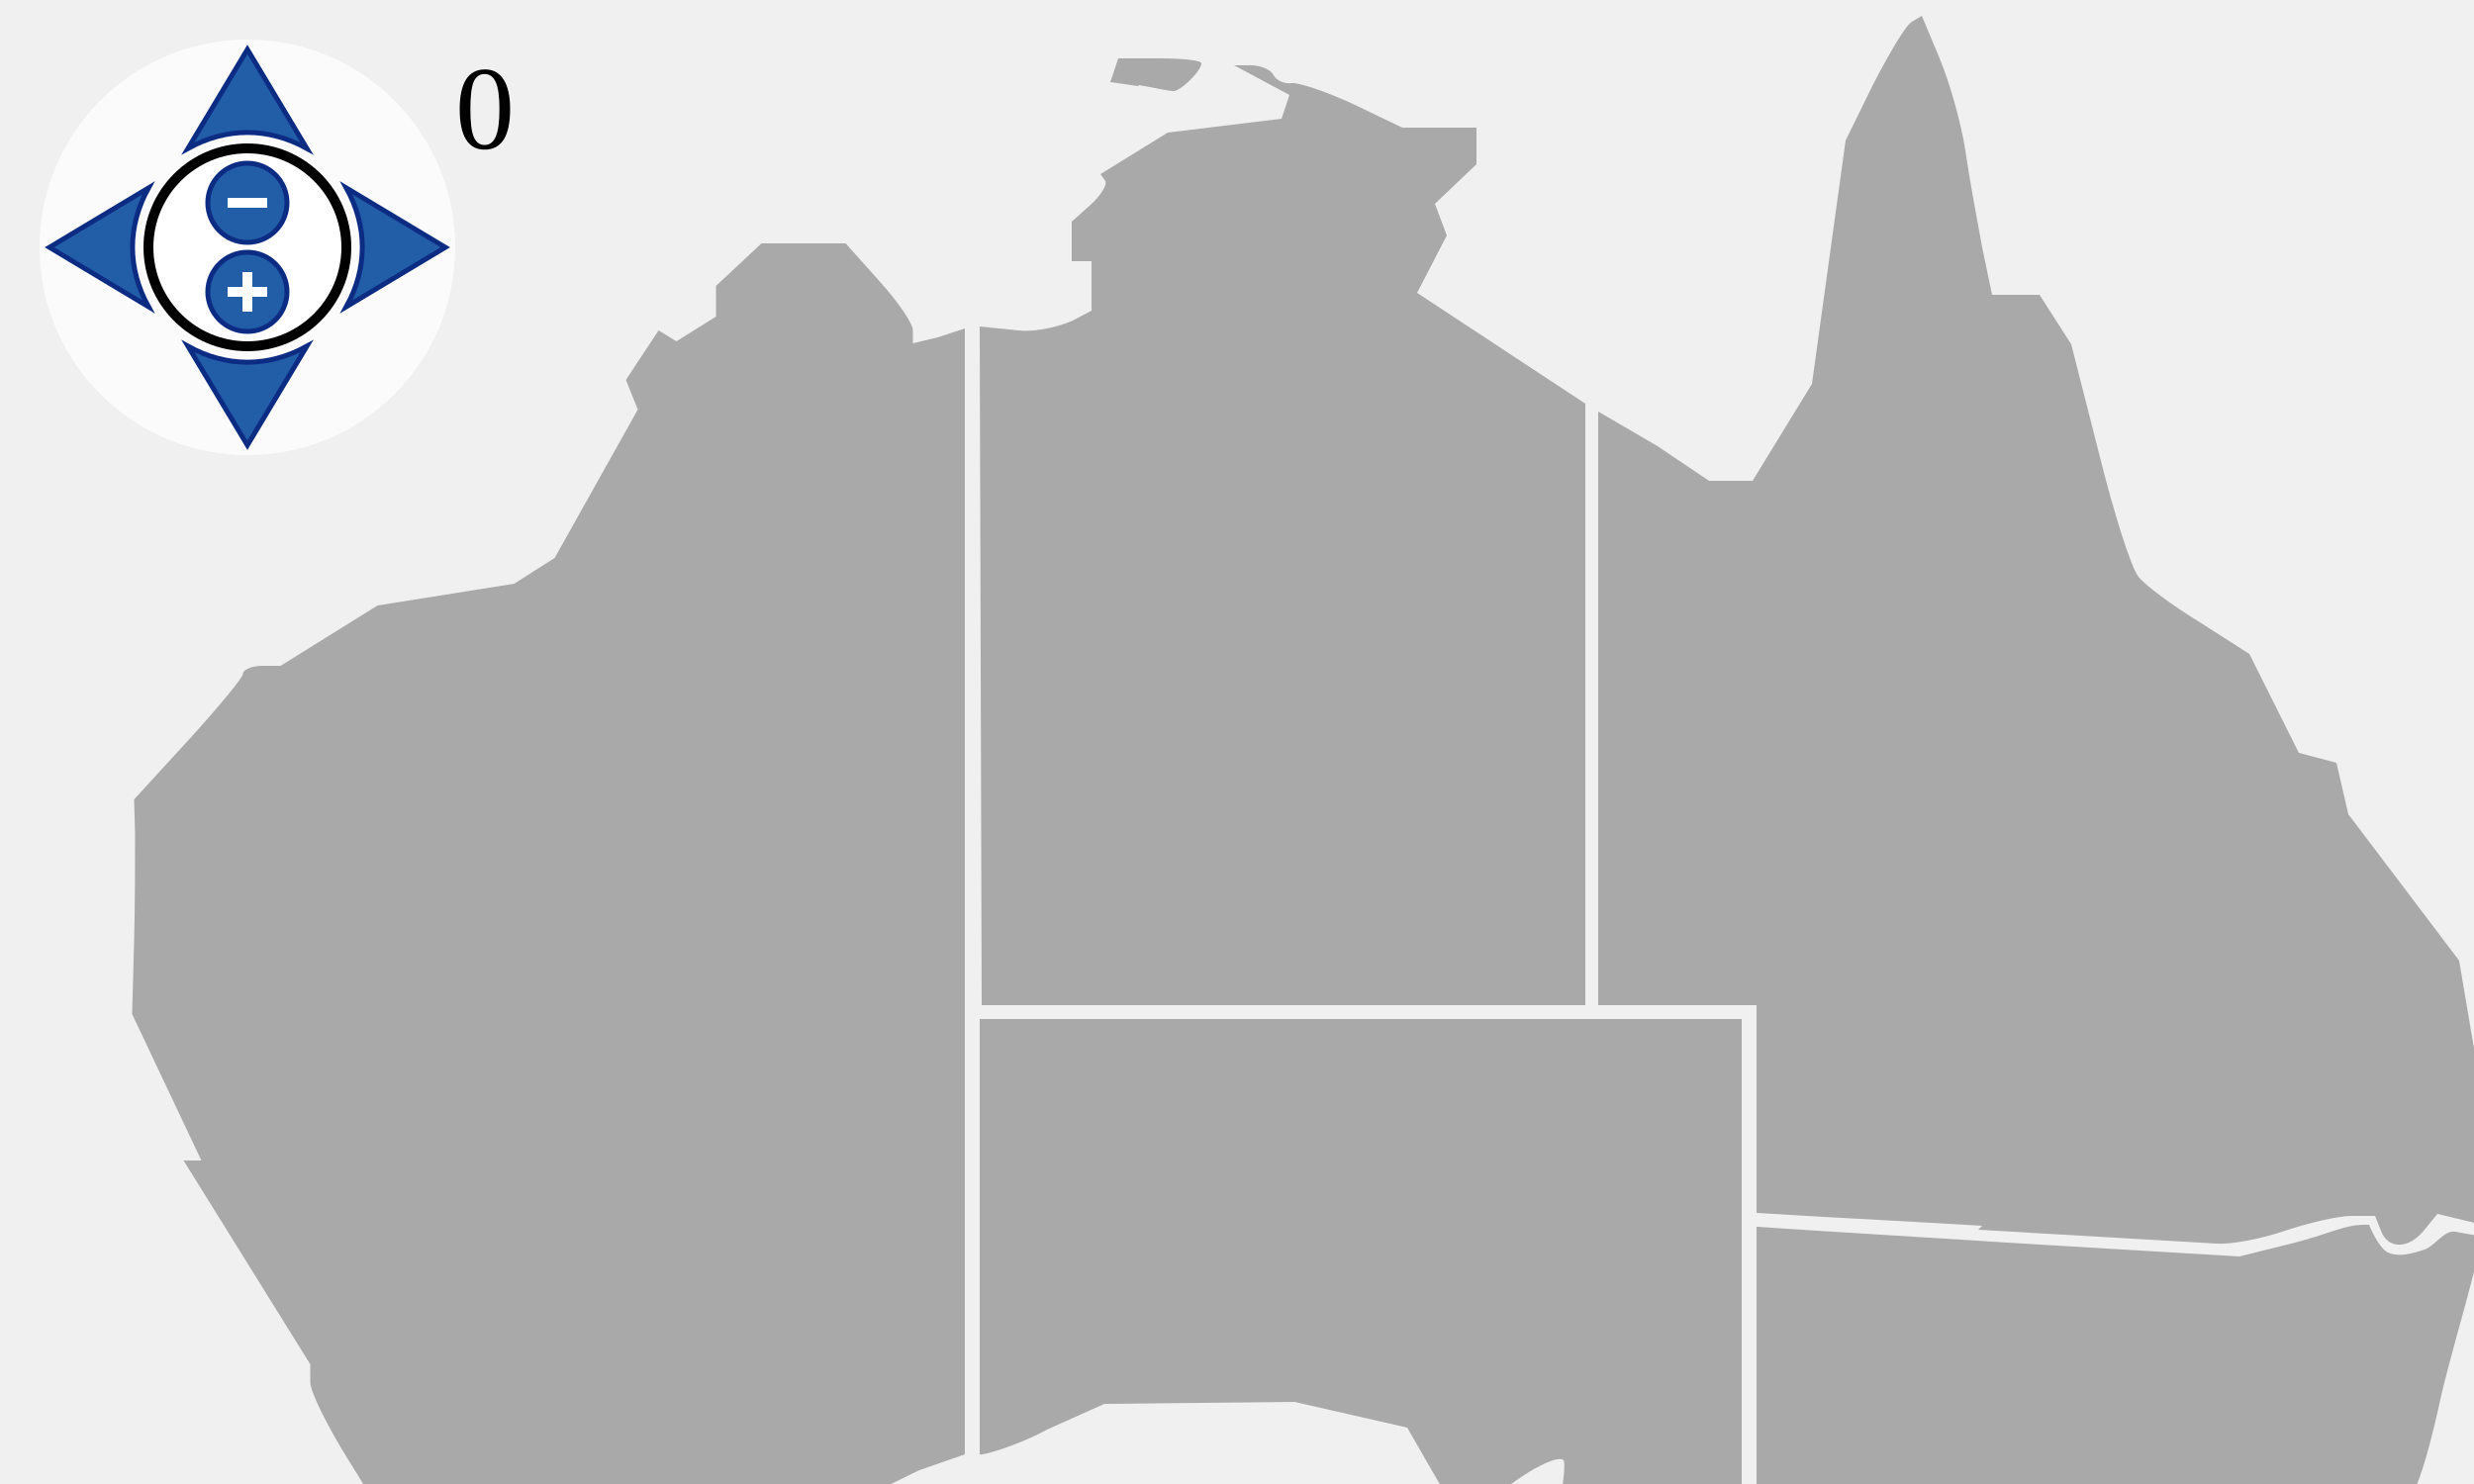
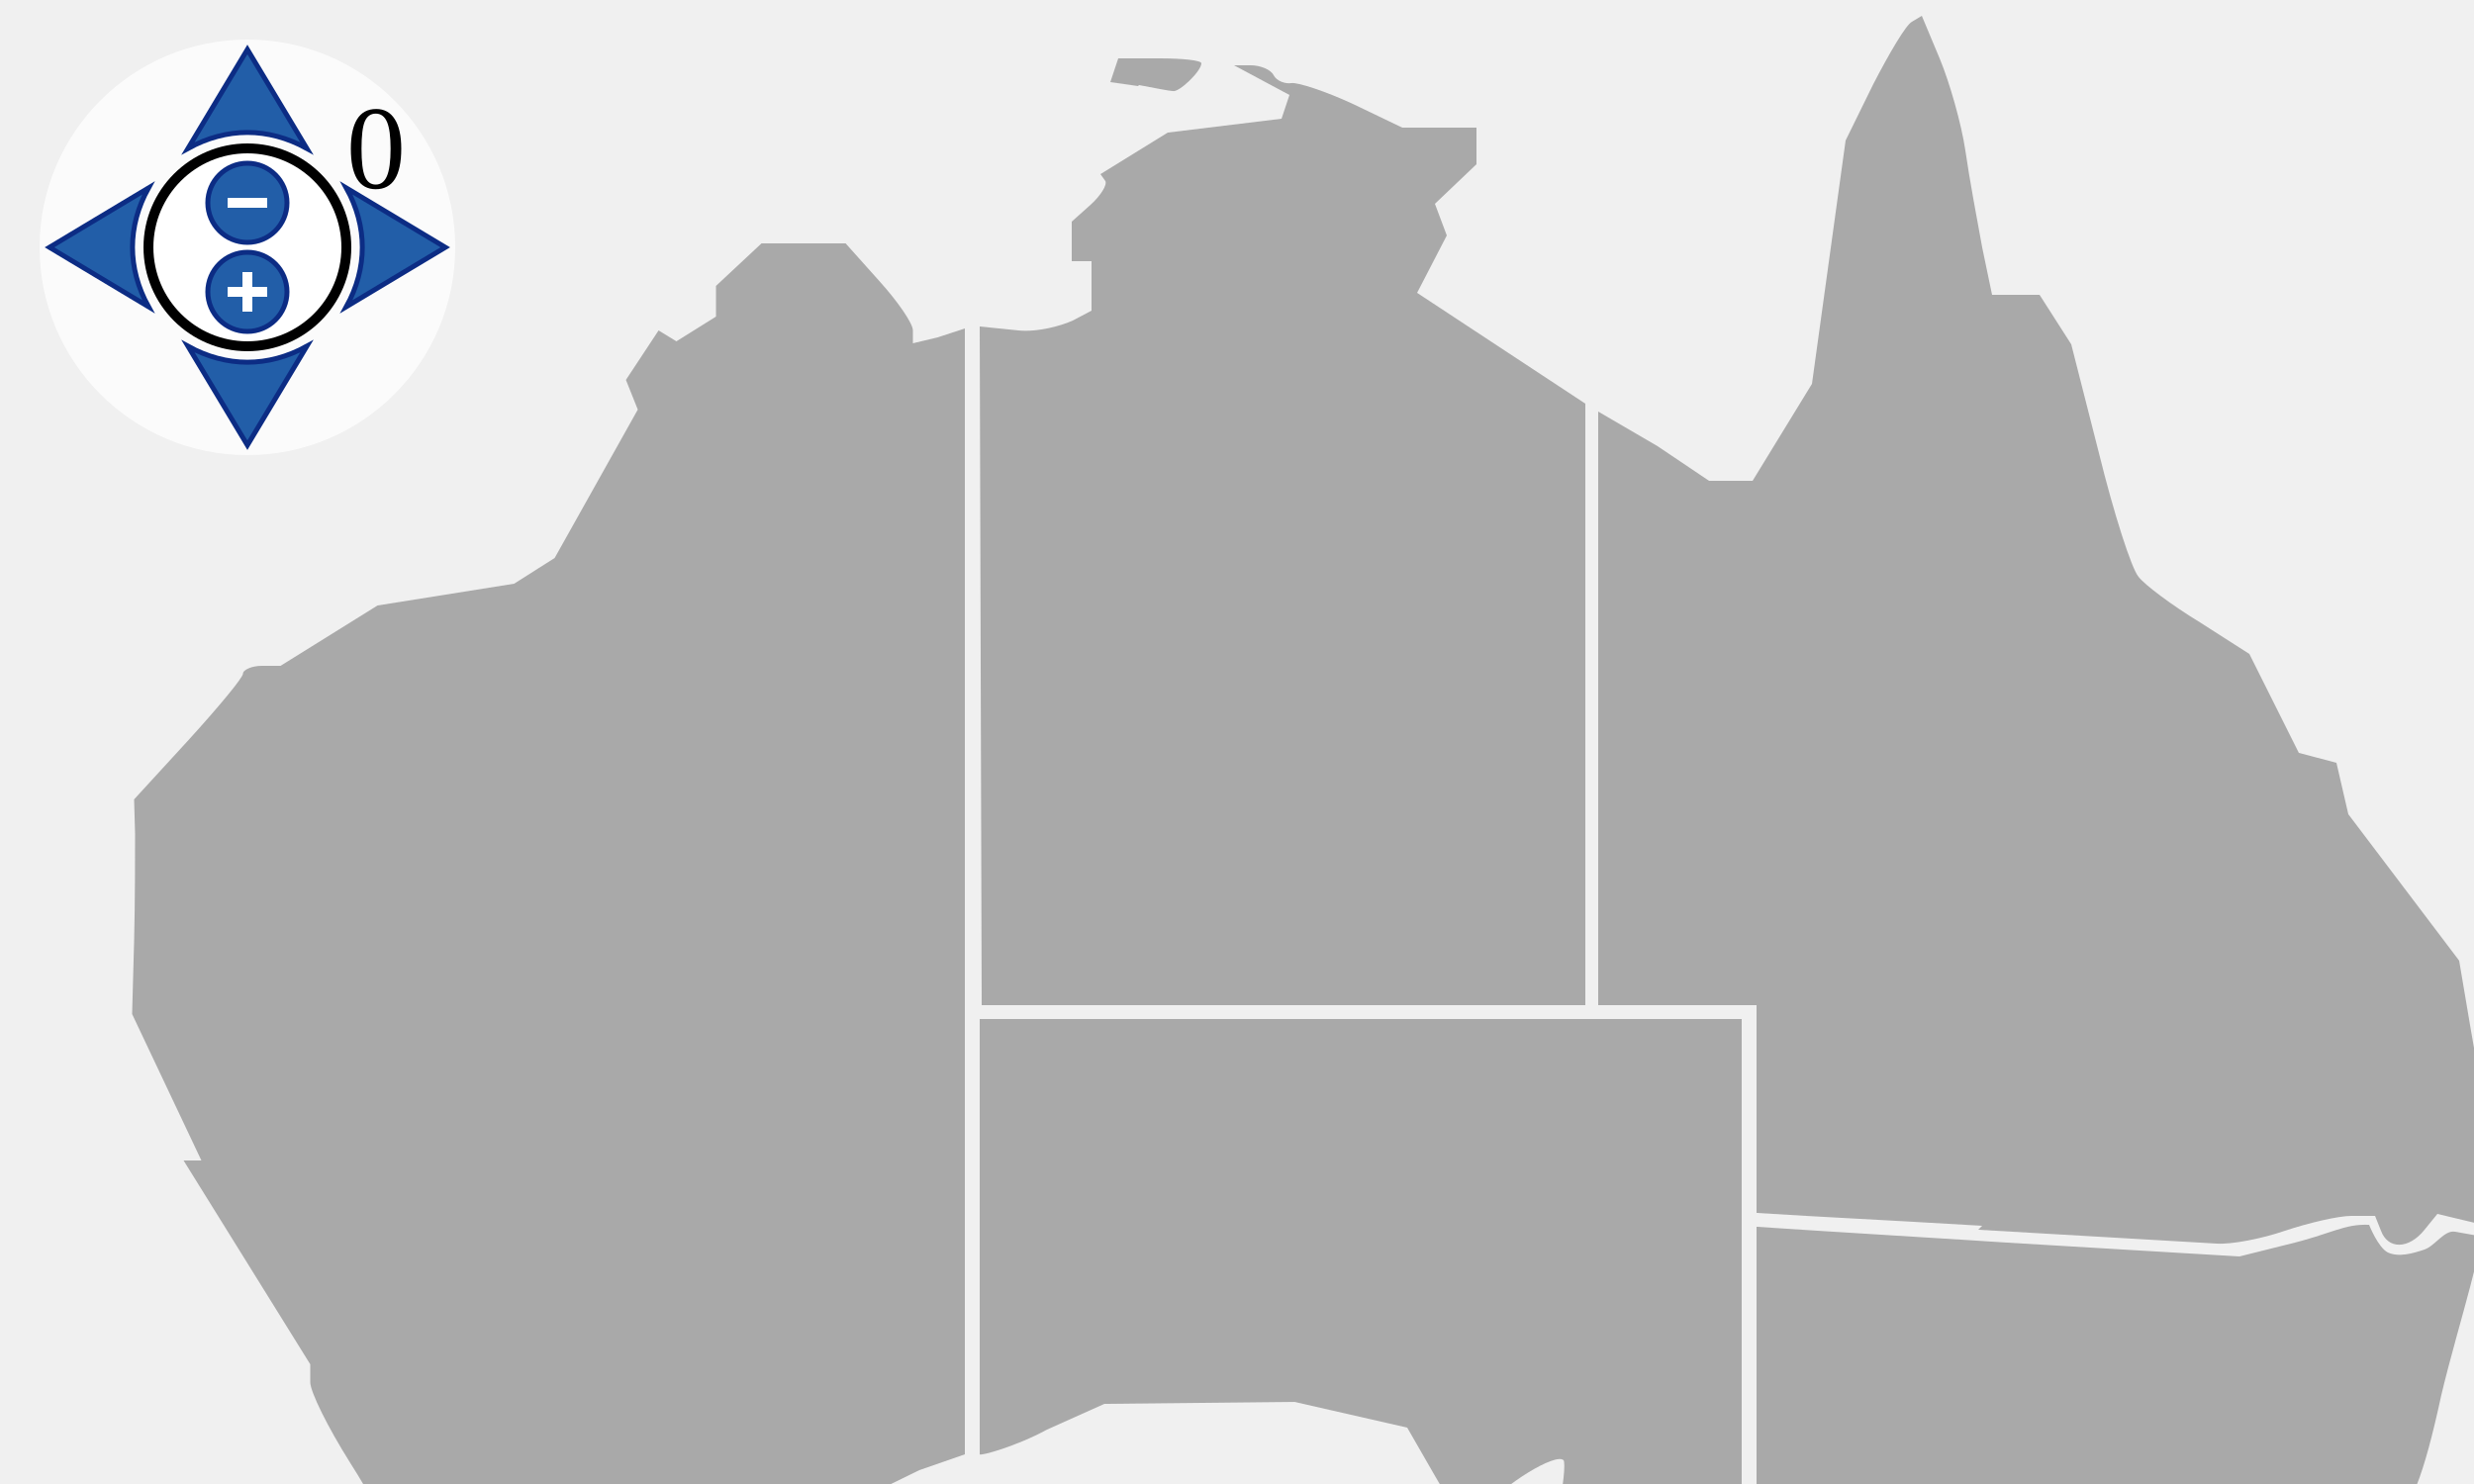
<svg xmlns="http://www.w3.org/2000/svg" viewBox="0 0 250 150" id="map-svg">
  <style>
        .territory {
            fill: #a9a9a9;
        }
        .territory:hover {
            fill: #22aa44;
        }
        .compass {
            fill: #fff;
            stroke: #000;
            stroke-width: 1;
        }
        .button {
            fill: #225EA8;
            stroke: #0C2C84;
            stroke-width: 0.5;
            stroke-miterlimit:6;
            stroke-linecap: round;
        }
        .button:hover {
            stroke-width: 1;
        }
        .plus-minus {
            fill: #fff;
            pointer-events: none;
+         }
+         #reset {
+             font-size: 12px;
        }
    </style>
  <g id="matrix-group" transform="matrix(1 0 0 1 0 0)">
    <path id="WA" class="territory" d="m 38.3, 168.2 c -1.9,-0.6 -3.6,-1.1 -3.8,-1.3 -0.2,-0.2 0.8,-2.5 2.25,-5.2 1.4,-2.7 2.6,-5.5 2.6,-6.2 0,-0.8 -1.8,-4.25 -4,-7.7 -2.2,-3.5 -4,-7.1 -4,-8.1 l 0,-1.8 -6.4,-10.3 -6.4,-10.3 1.8,0 -7,-14.8 0.2,-7.3 c 0.1,-4 0.1,-8.9 0.1,-10.9 l -0.1,-3.5 5.5,-6 c 3,-3.3 5.5,-6.3 5.5,-6.7 0,-0.4 0.9,-0.8 1.9,-0.8 l 1.9,0 9.8,-6.1 13.8,-2.2 4.1,-2.6 8.4,-15 -1.2,-3 3.3,-5 1.8,1.1 4,-2.5 0,-3.1 4.6,-4.3 8.5,0 3.4,3.8 c 1.9,2.1 3.4,4.3 3.4,5 l 0,1.3 2.5,-0.6 L 97.5,33.2 c 0,38.3 0,77 0,113.8 l -4.6,1.6 -4.5,2.2 -2.3,5.6 -1.6,0.5 c -0.9,0.3 -4.8,1 -8.6,1.6 l -7,1.1 -8.2,4.9 -8.2,4.9 -5.3,0 c -2.9,0 -6.9,-0.5 -8.8,-1.1 z" />
    <path id="QLD" class="territory" d="m 200.3,123.9 c -11.8,-0.7 -14.8,-0.8 -22.8,-1.3 0,-8.5 0,-21 0,-21 l -16,0 c 0,0 0,-39.3 0,-60 l 6,3.5 5.2,3.5 4.4,0 6,-9.8 3.4,-24.6 2.8,-5.7 c 1.6,-3.1 3.3,-6 3.9,-6.3 l 1,-0.6 1.8,4.3 c 1,2.4 2.2,6.6 2.6,9.3 0.4,2.8 1.2,7.1 1.7,9.8 l 1,4.8 4.8,0 3.2,5 2.8,11 c 1.5,6.1 3.3,11.7 4,12.5 0.6,0.8 3.4,2.9 6.2,4.6 l 5,3.2 5,10 3.8,1 1.2,5.2 11.2,14.8 1.2,7.1 c 0.7,3.9 1.5,8.7 1.9,10.8 l 0.6,3.7 -1.3,5.1 -4.6,-1.1 -1.3,1.6 c -1.6,2 -3.7,2 -4.4,0.1 l -0.6,-1.5 -2.4,0 c -1.3,0 -4.3,0.7 -6.7,1.5 -2.3,0.8 -5.4,1.4 -6.9,1.3 -1.4,-0.1 -12.3,-0.7 -24.1,-1.4 z" />
    <path id="VIC" class="territory" d="m 219.5,177.3 0.8,1 c 0,0.6 2.3,2.7 5,4.8 l 5,3.8 -11.4,3.4 -5.7,5.4 -6.9,-3.7 -2.8,1.4 c -1.5,0.8 -3,1.5 -3.3,1.6 -0.3,0.1 -2.3,-0.9 -4.5,-2.2 c -2.2,-1.3 -6.3,-3.1 -9,-4 l -5,-1.6 -2.3,-2 -2.1,-2.1 c 0,-9 0,-17.9 0,-26.6 l 3.9,-1.3 3.1,0 1.6,3.4 1.9,0.5 2.4,0.5 1.5,0.9 4.7,6 3.2,3.9 c 3.2,0.9 6.5,1.7 9.2,2.4 3,0.8 4.7,0.9 6.2,1 l 2.9,2.6" />
    <path id="NSW" class="territory" d="m 220.5,176.4 -2.4,-2.7 -2.4,-1.5 c -2.1,-0.3 -6.2,-1.1 -9.1,-1.8 l -5.4,-1.4 -8.2,-10.4 -2.8,-0.7 -2.8,-0.7 -1,-1.9 -1,-1.9 -3.9,0 -4,1.5 0,-30.9 c 5.8,0.4 22.5,1.4 25.3,1.6 l 23.5,1.4 4.8,-1.2 c 4.6,-1.1 5.7,-2.1 8.3,-2 0,0 0.9,2.3 1.9,2.8 1.1,0.5 2.5,0.1 3.7,-0.3 1.1,-0.4 2,-2 3.1,-1.8 l 2.8,0.5 -1.3,5.1 c -0.7,2.7 -2.1,7.5 -2.9,10.9 -1.8,8.3 -3.1,11.6 -5.3,13.4 l -1.8,1.5 -4.1,12.5 c -2.2,6.9 -4.2,13.5 -4.4,14.7 l -0.3,2.2 -5.3,-4 -4.4,-4.2" />
    <path id="SA" class="territory" d="m 176,181 -6.8,-9.4 0.7,-3.7 0.7,-3.7 -5.6,-6 -2.2,0.8 0.7,-7.8 -1.1,0 c -1.1,0 -2.2,1.1 -4.6,4.5 l -1.4,2 1,-4.8 c 0.6,-2.7 0.8,-5 0.6,-5.3 -0.8,-0.8 -6.1,2.5 -7.9,4.8 -0.9,1.2 -1.9,2 -2.1,1.8 -0.2,-0.3 -1.6,-2.6 -3.1,-5.2 l -2.7,-4.7 -11.4,-2.6 -19.2,0.2 -5.8,2.6 C 102.7,146.2 99,147.2 99,147 l 0,-44 77,0 z" />
    <g id="NT" class="territory">
      <path d="m 99,33 3.9,0.4 c 2,0.2 4.4,-0.5 5.5,-1 l 1.9,-1 0,-2.5 0,-2.5 -2,0 0,-4 1.9,-1.7 c 1,-0.9 1.7,-2 1.5,-2.4 l -0.5,-0.7 6.8,-4.2 11.5,-1.4 0.8,-2.4 -5.6,-3 1.7,0 c 0.9,0 2,0.4 2.3,1 0.3,0.6 1.2,0.9 1.8,0.8 0.6,-0.1 3.4,0.8 6.2,2.1 l 5,2.4 7.5,0 0,3.7 -4.2,4 1.2,3.2 -3,5.8 17,11.2 0,60.8 -61,0 z" />
      <path d="m 115,8.7 -2.8,-0.4 0.8,-2.4 4.2,0 c 2.3,0 4.2,0.2 4.2,0.5 0,0.8 -2.3,3 -2.9,2.8 -0.3,-0 -1.8,-0.3 -3.4,-0.6 z" />
    </g>
    <g id="TAS" class="territory">
      <path d="m 202.7,223.9 -2.7,-3.6 -0.1,-3.4 c -0.1,-1.9 -0.4,-3.7 -0.8,-4.1 -0.4,-0.4 -0.7,-1.8 -0.7,-3.1 l 0,-2.3 1,0 c 0.6,0 2.4,0.7 4.2,1.6 l 3.1,1.6 9.6,-1.2 0,7.2 -3.4,5.8 -2.6,-1 -1.7,3 c -0.9,1.6 -2,3 -2.4,3 -0.4,0 -1.9,-1.6 -3.4,-3.6 z" />
    </g>
    <g id="ACT" class="territory">
      <path stroke-width="1.5" stroke="#ffffff" d="m 222,165.7 0.1,2.8 0.4,1.4 1,1 0.4,-0.9 0.2,2.9 2.6,1.6 1,-2.2 0,-3.6 c 0,0 -0.3,-0.5 -0.6,-1.1 0.8,-0.3 1.2,0.1 1.2,0.1 l 0.1,-3.4 1.5,-2 2.4,0.3 0.5,-1 -2.7,-1.3 c 0,0 -0.7,-1.8 -1.8,-2.4 -1.6,1.1 -4,2 -5.2,3.9 -0.4,0.7 -0.5,2.3 -0.5,2.3 z" />
    </g>
  </g>
  <circle cx="25" cy="25" r="21" fill="white" opacity="0.75" />
  <path id="pan1" class="button" d="M25 5 l6 10 a20 35 0 0 0 -12 0z" />
  <path id="pan2" class="button" d="M5 25 l10 -6 a35 20 0 0 0 0 12z" />
  <path id="pan3" class="button" d="M25 45 l6 -10 a20, 35 0 0,1 -12,0z" />
  <path id="pan4" class="button" d="M45 25 l-10 -6 a35 20 0 0 1 0 12z" />
  <circle class="compass" cx="25" cy="25" r="10" />
  <circle id="zoom1" class="button" cx="25" cy="20.5" r="4" />
  <circle id="zoom2" class="button" cx="25" cy="29.5" r="4" />
  <rect class="plus-minus" x="23" y="20" width="4" height="1" />
  <rect class="plus-minus" x="23" y="29" width="4" height="1" />
  <rect class="plus-minus" x="24.5" y="27.5" width="1" height="4" />
-   <text id="reset" x="46" y="15" title="reset">0</text>
+   <text id="reset" x="35" y="19" title="reset">0</text>
</svg>
